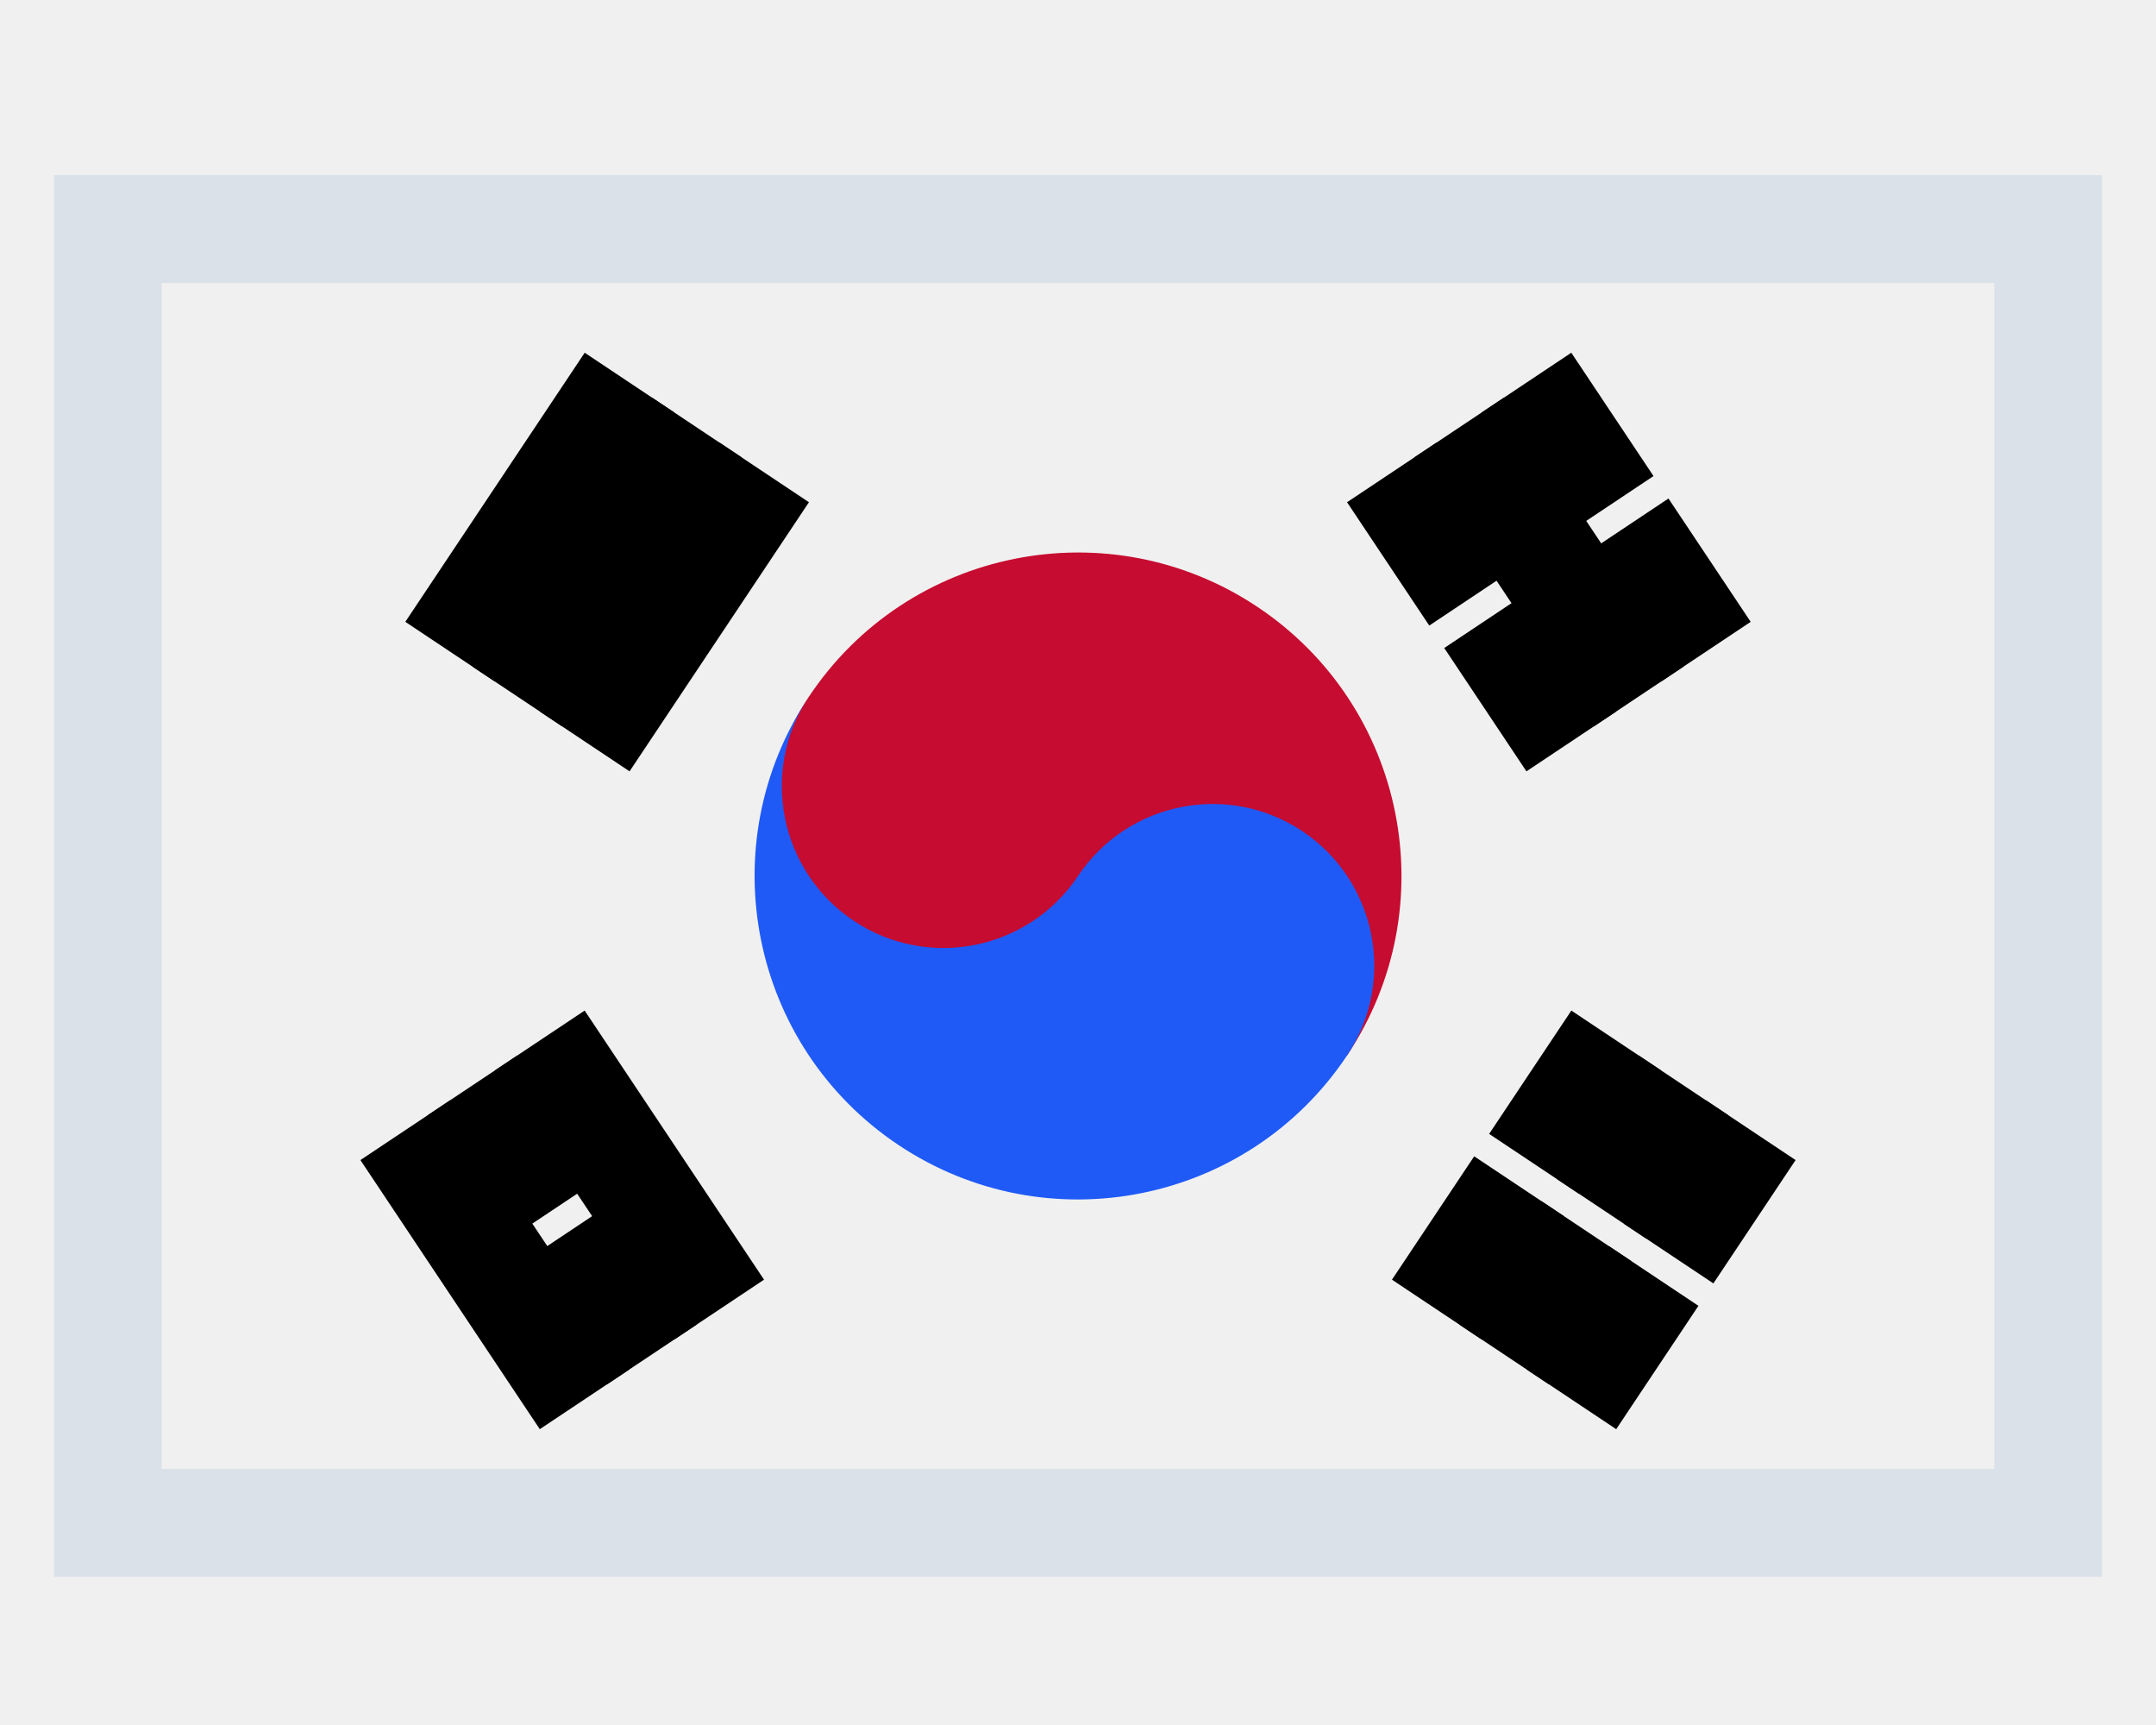
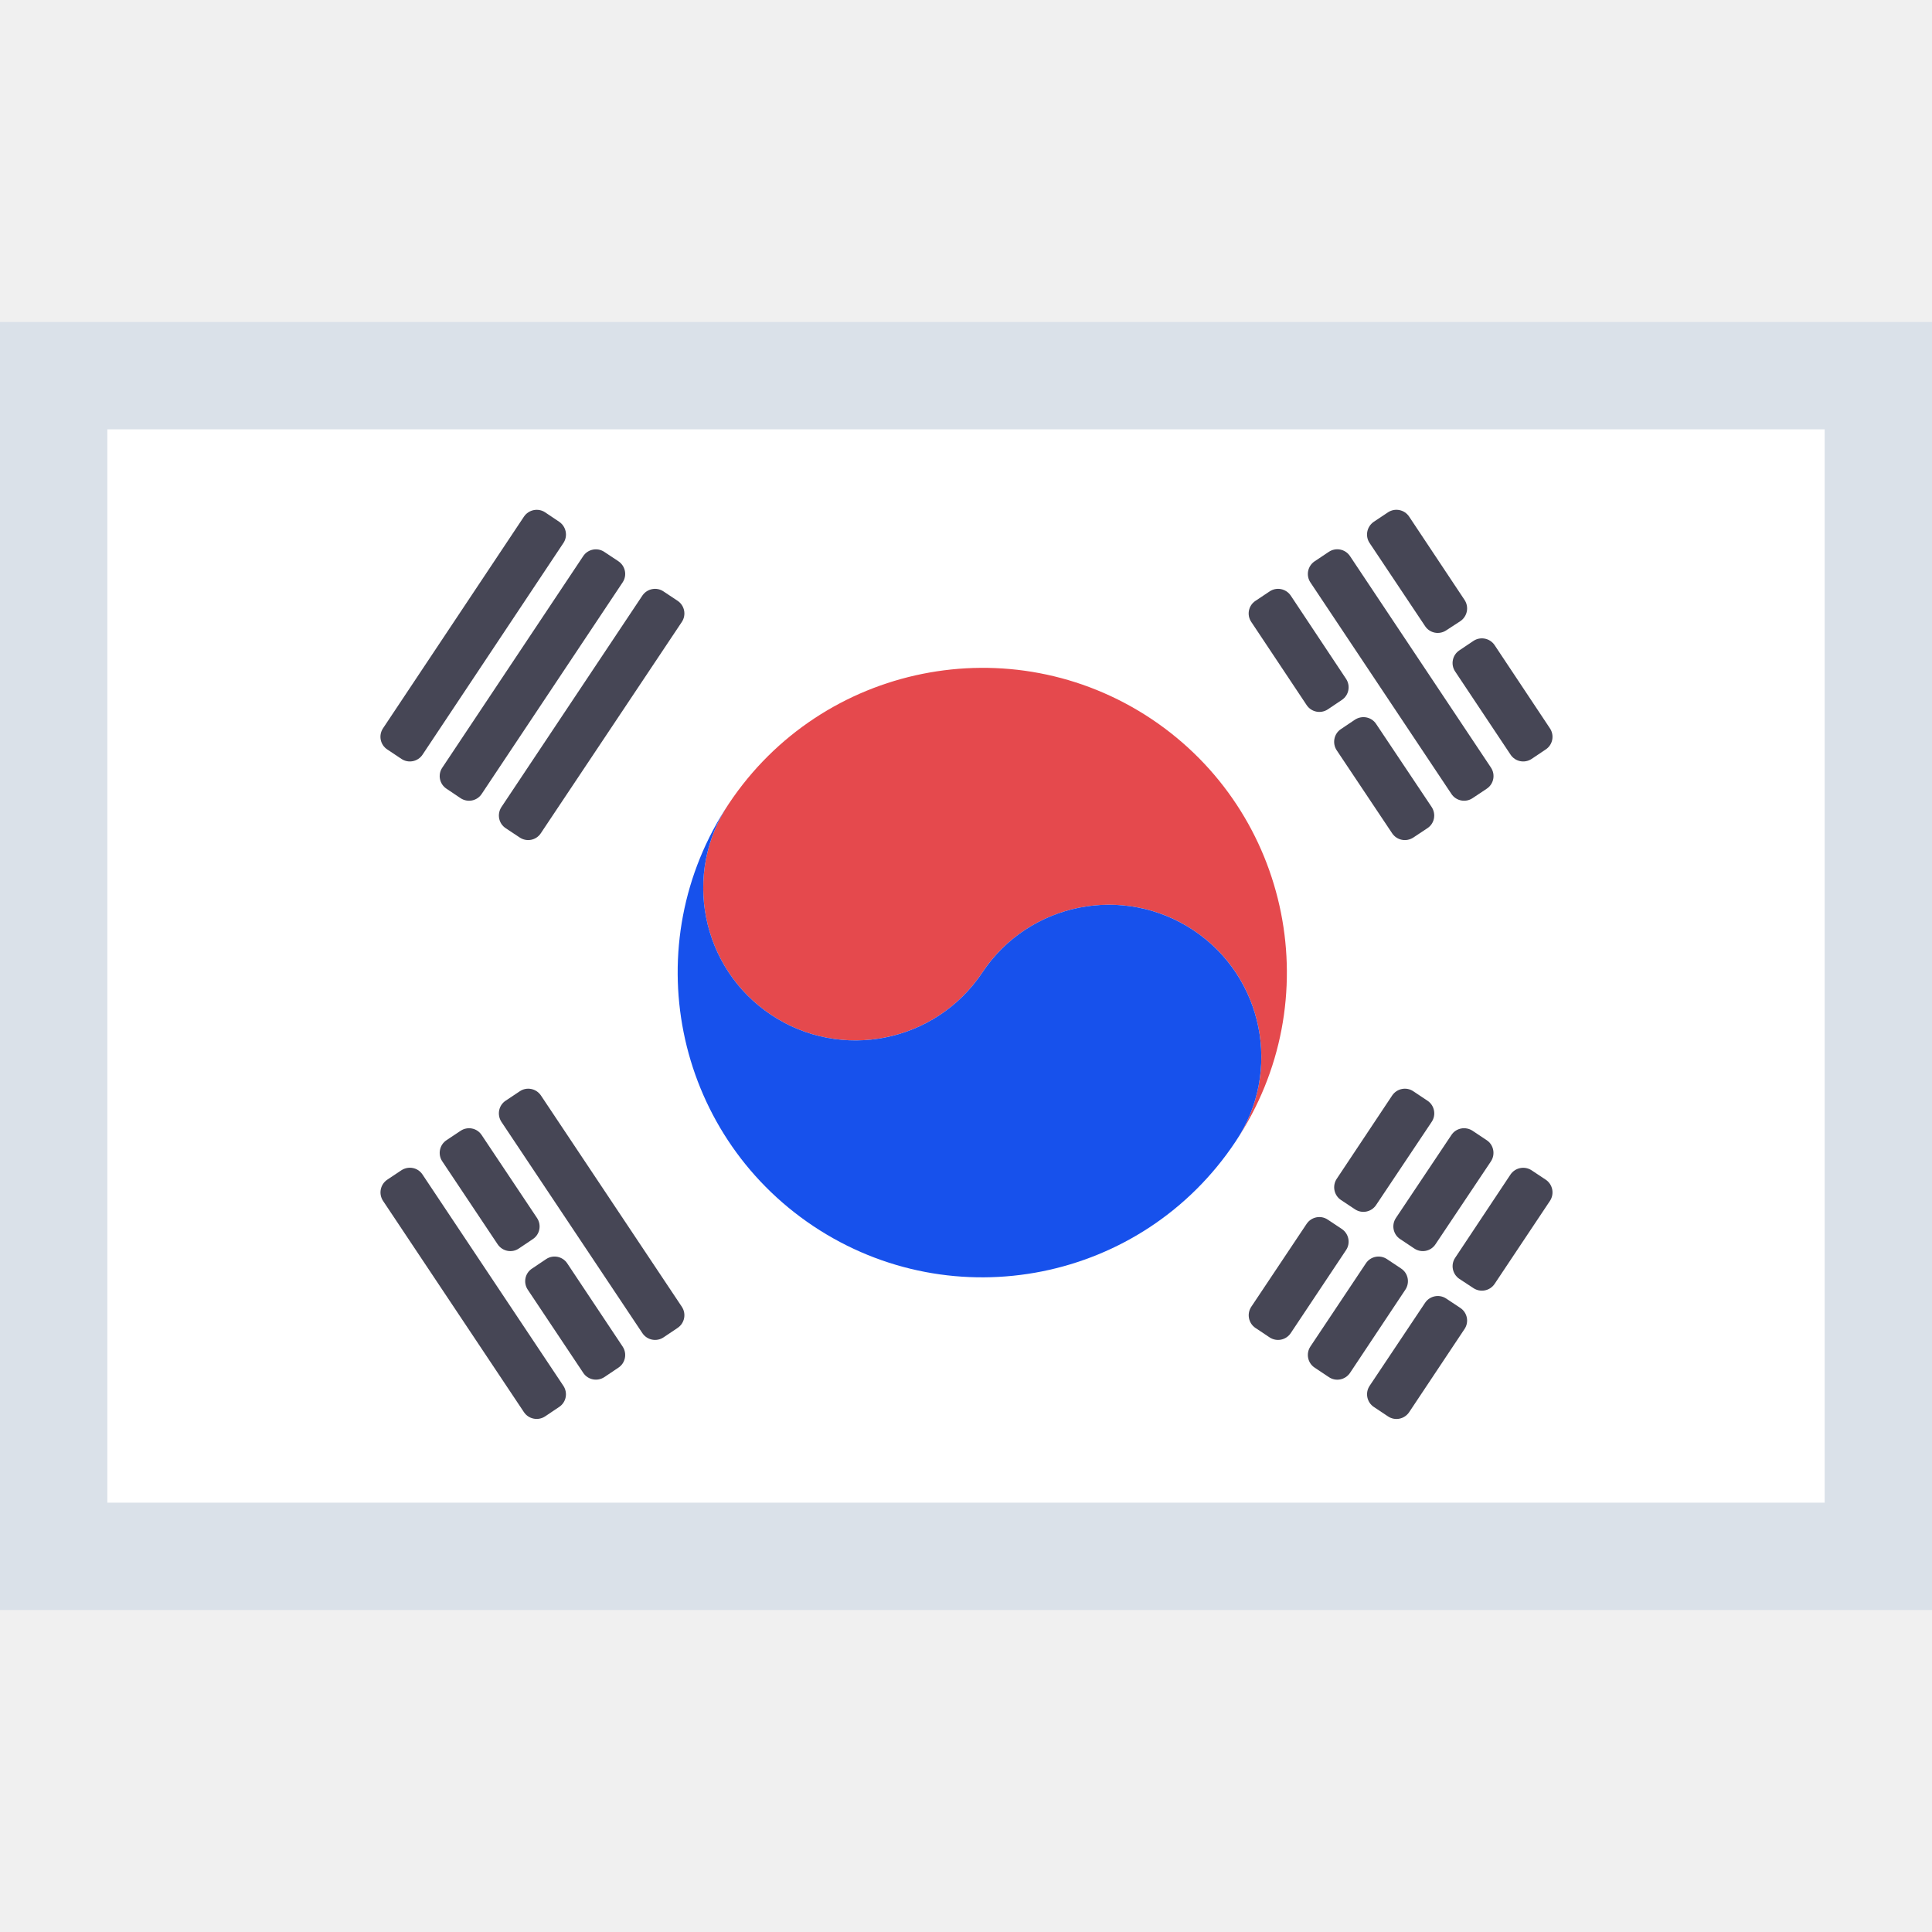
- <svg xmlns="http://www.w3.org/2000/svg" width="20" height="16" viewBox="0 0 20 16">
-   <g fill="none" transform="translate(1 2)">
-     <path fill="#DAE1E9" d="M0.5,0.625 L0.5,11.625 L17.5,11.625 L17.5,0.625 L0.5,0.625 Z M18.5,-0.375 L18.5,12.625 L-0.5,12.625 L-0.5,-0.375 L18.5,-0.375 Z" />
-     <g transform="translate(1)">
-       <g fill="#000" transform="rotate(56.31 5.1 12.385)">
-         <g transform="translate(0 1.5)">
-           <rect width="1.375" height="1" />
-           <rect width="1.375" height="1" x="1.625" />
-         </g>
-         <rect width="3" height="1" transform="translate(0 .75)" />
-         <rect width="1.375" height="1" />
-         <rect width="1.375" height="1" x="1.625" />
-         <rect width="3" height="1" transform="translate(0 11)" />
-         <g transform="translate(0 11.75)">
-           <rect width="1.375" height="1" />
-           <rect width="1.375" height="1" x="1.625" />
-         </g>
-         <g transform="translate(0 12.5)">
-           <rect width="3" height="1" />
-         </g>
-       </g>
-       <g transform="rotate(-56.31 5.15 1.641)">
-         <rect width="3" height="1" fill="#000" transform="translate(1.5 1.5)" />
-         <rect width="3" height="1" fill="#000" transform="translate(1.5 .75)" />
-         <rect width="3" height="1" fill="#000" transform="translate(1.5)" />
-         <g fill="#000" transform="translate(1.5 11)">
-           <rect width="1.375" height="1" />
-           <rect width="1.375" height="1" x="1.625" />
-         </g>
-         <g fill="#000" transform="translate(1.5 11.75)">
-           <rect width="1.375" height="1" />
-           <rect width="1.375" height="1" x="1.625" />
-         </g>
-         <g fill="#000" transform="translate(1.5 12.5)">
-           <rect width="1.375" height="1" />
-           <rect width="1.375" height="1" x="1.625" />
-         </g>
-         <path fill="#C60C30" d="M3,9.5 C4.657,9.5 6,8.157 6,6.5 C6,4.843 4.657,3.5 3,3.5 C1.757,3.5 0.75,4.507 0.75,5.75 C0.75,6.993 1.757,8 3,8" />
-         <path fill="#1F5AF6" d="M3,3.5 C2.172,3.5 1.5,4.172 1.5,5 C1.5,5.828 2.172,6.5 3,6.5 C3.828,6.5 4.5,7.172 4.5,8 C4.5,8.828 3.828,9.5 3,9.5 C1.343,9.5 4.4408921e-16,8.157 0,6.5 C0,4.843 1.343,3.5 3,3.5" />
-       </g>
+ <svg xmlns="http://www.w3.org/2000/svg" width="18px" height="18px" viewBox="0 0 18 18" version="1.1">
+   <defs />
+   <g id="ko" stroke="none" stroke-width="1" fill="none" fill-rule="evenodd">
+     <rect id="bg" stroke="#DAE1E9" fill="#FFFFFF" x="0.5" y="3.5" width="17" height="11" />
+     <g id="in-yan" transform="translate(5.5, 5.5)" fill-rule="nonzero">
+       <path d="M5.227,1.198 C3.922,0.329 2.16,0.684 1.291,1.987 C0.855,2.637 1.032,3.52 1.684,3.955 C2.336,4.39 3.217,4.213 3.652,3.561 C4.086,2.908 4.968,2.734 5.619,3.167 C6.272,3.601 6.448,4.485 6.012,5.135 C6.882,3.83 6.53,2.068 5.227,1.198" id="Shape" fill="#E5494D" />
+       <path d="M1.291,1.987 C0.855,2.637 1.032,3.52 1.684,3.955 C2.336,4.39 3.217,4.213 3.652,3.561 C4.086,2.908 4.967,2.734 5.619,3.167 C6.272,3.602 6.448,4.485 6.012,5.135 C5.144,6.442 3.382,6.793 2.077,5.923 C0.774,5.053 0.421,3.291 1.291,1.987" id="Shape" fill="#1751EC" />
+     </g>
+     <g id="lines" transform="translate(3.536667, 4.739167)" fill="#464655" fill-rule="nonzero">
+       <path d="M8.489,0.81 L9.004,1.585 C9.048,1.651 9.03,1.739 8.965,1.782 L8.834,1.87 C8.769,1.913 8.681,1.896 8.637,1.83 L8.121,1.055 C8.077,0.99 8.095,0.902 8.16,0.859 L8.292,0.771 C8.357,0.727 8.445,0.745 8.489,0.81 Z" id="Shape" />
+       <path d="M9.284,2.005 L9.802,2.78 C9.845,2.846 9.828,2.934 9.762,2.977 L9.631,3.064 C9.565,3.107 9.478,3.09 9.434,3.025 L8.917,2.251 C8.874,2.186 8.891,2.097 8.956,2.054 L9.087,1.966 C9.153,1.923 9.241,1.94 9.284,2.005 Z" id="Shape" />
+       <path d="M9.041,0.442 L10.354,2.412 C10.398,2.478 10.38,2.566 10.315,2.609 L10.183,2.697 C10.118,2.741 10.029,2.723 9.986,2.658 L8.672,0.687 C8.629,0.622 8.646,0.534 8.712,0.49 L8.844,0.402 C8.909,0.359 8.997,0.376 9.041,0.442 Z" id="Shape" />
+       <path d="M9.592,0.074 L10.108,0.85 C10.152,0.916 10.134,1.004 10.069,1.048 L9.937,1.134 C9.872,1.177 9.784,1.16 9.741,1.095 L9.223,0.319 C9.18,0.254 9.198,0.166 9.263,0.122 L9.395,0.034 C9.46,-0.009 9.548,0.008 9.592,0.074 Z" id="Shape" />
+       <path d="M10.388,1.271 L10.904,2.047 C10.947,2.112 10.93,2.2 10.865,2.243 L10.734,2.331 C10.668,2.375 10.58,2.357 10.537,2.292 L10.02,1.516 C9.977,1.451 9.995,1.363 10.06,1.32 L10.191,1.232 C10.256,1.189 10.344,1.206 10.388,1.271 Z" id="Shape" />
+       <path d="M1.503,5.467 L2.816,7.436 C2.859,7.501 2.842,7.589 2.776,7.633 L2.645,7.721 C2.58,7.764 2.492,7.747 2.448,7.681 L1.135,5.713 C1.092,5.647 1.109,5.559 1.174,5.516 L1.306,5.428 C1.371,5.384 1.459,5.402 1.503,5.467 Z" id="Shape" />
+       <path d="M0.951,5.836 L1.467,6.609 C1.51,6.674 1.493,6.762 1.428,6.805 L1.297,6.893 C1.232,6.937 1.144,6.919 1.1,6.854 L0.584,6.081 C0.54,6.016 0.558,5.927 0.623,5.884 L0.755,5.796 C0.82,5.753 0.908,5.77 0.951,5.836 Z" id="Shape" />
+       <path d="M1.748,7.031 L2.264,7.806 C2.308,7.872 2.29,7.96 2.225,8.003 L2.094,8.091 C2.029,8.134 1.94,8.117 1.897,8.051 L1.38,7.276 C1.337,7.211 1.354,7.123 1.42,7.08 L1.551,6.992 C1.616,6.948 1.705,6.966 1.748,7.031 Z" id="Shape" />
+       <path d="M0.4,6.204 L1.712,8.172 C1.756,8.238 1.738,8.326 1.673,8.369 L1.542,8.457 C1.477,8.5 1.389,8.483 1.345,8.418 L0.032,6.449 C-0.011,6.384 0.006,6.296 0.071,6.252 L0.203,6.164 C0.269,6.121 0.357,6.138 0.4,6.204 Z" id="Shape" />
+       <path d="M1.135,2.78 L2.448,0.81 C2.492,0.745 2.58,0.727 2.645,0.771 L2.776,0.858 C2.842,0.902 2.859,0.99 2.816,1.055 L1.502,3.024 C1.459,3.09 1.371,3.107 1.306,3.064 L1.175,2.977 C1.109,2.934 1.092,2.846 1.135,2.78 Z" id="Shape" />
+       <path d="M0.584,2.413 L1.897,0.442 C1.94,0.377 2.029,0.359 2.094,0.403 L2.225,0.49 C2.29,0.534 2.308,0.622 2.264,0.687 L0.951,2.658 C0.908,2.723 0.82,2.741 0.754,2.697 L0.623,2.609 C0.558,2.566 0.54,2.478 0.584,2.413 Z" id="Shape" />
+       <path d="M0.032,2.046 L1.345,0.074 C1.389,0.009 1.477,-0.009 1.542,0.034 L1.673,0.122 C1.738,0.166 1.756,0.254 1.713,0.319 L0.4,2.292 C0.357,2.357 0.268,2.375 0.203,2.331 L0.071,2.243 C0.006,2.2 -0.012,2.112 0.032,2.046 Z" id="Shape" />
+       <path d="M8.121,7.436 L8.637,6.663 C8.681,6.598 8.769,6.58 8.834,6.624 L8.965,6.711 C9.03,6.755 9.048,6.843 9.004,6.908 L8.489,7.681 C8.445,7.747 8.357,7.764 8.292,7.721 L8.16,7.633 C8.095,7.589 8.078,7.501 8.121,7.436 Z" id="Shape" />
+       <path d="M8.917,6.244 L9.434,5.467 C9.478,5.402 9.566,5.384 9.631,5.428 L9.763,5.516 C9.828,5.559 9.846,5.648 9.802,5.713 L9.284,6.488 C9.241,6.553 9.153,6.571 9.088,6.528 L8.957,6.441 C8.892,6.398 8.874,6.31 8.917,6.244 Z" id="Shape" />
+       <path d="M8.672,7.806 L9.189,7.031 C9.232,6.966 9.32,6.948 9.386,6.992 L9.518,7.08 C9.583,7.123 9.6,7.211 9.557,7.276 L9.041,8.052 C8.997,8.117 8.909,8.135 8.844,8.091 L8.712,8.003 C8.646,7.96 8.629,7.871 8.672,7.806 Z" id="Shape" />
+       <path d="M9.469,6.608 L9.986,5.835 C10.029,5.77 10.117,5.753 10.183,5.796 L10.315,5.884 C10.38,5.927 10.397,6.016 10.354,6.081 L9.837,6.854 C9.794,6.919 9.706,6.937 9.64,6.893 L9.508,6.805 C9.443,6.762 9.425,6.674 9.469,6.608 Z" id="Shape" />
+       <path d="M9.224,8.172 L9.741,7.398 C9.784,7.334 9.872,7.316 9.937,7.359 L10.068,7.446 C10.134,7.489 10.152,7.578 10.108,7.643 L9.592,8.418 C9.548,8.483 9.46,8.501 9.395,8.457 L9.263,8.369 C9.198,8.326 9.18,8.237 9.224,8.172 Z" id="Shape" />
+       <path d="M10.021,6.979 L10.536,6.204 C10.58,6.139 10.668,6.121 10.734,6.165 L10.865,6.252 C10.93,6.296 10.947,6.384 10.904,6.449 L10.388,7.223 C10.344,7.288 10.256,7.305 10.191,7.262 L10.06,7.176 C9.995,7.132 9.977,7.044 10.021,6.979 Z" id="Shape" />
    </g>
  </g>
</svg>
